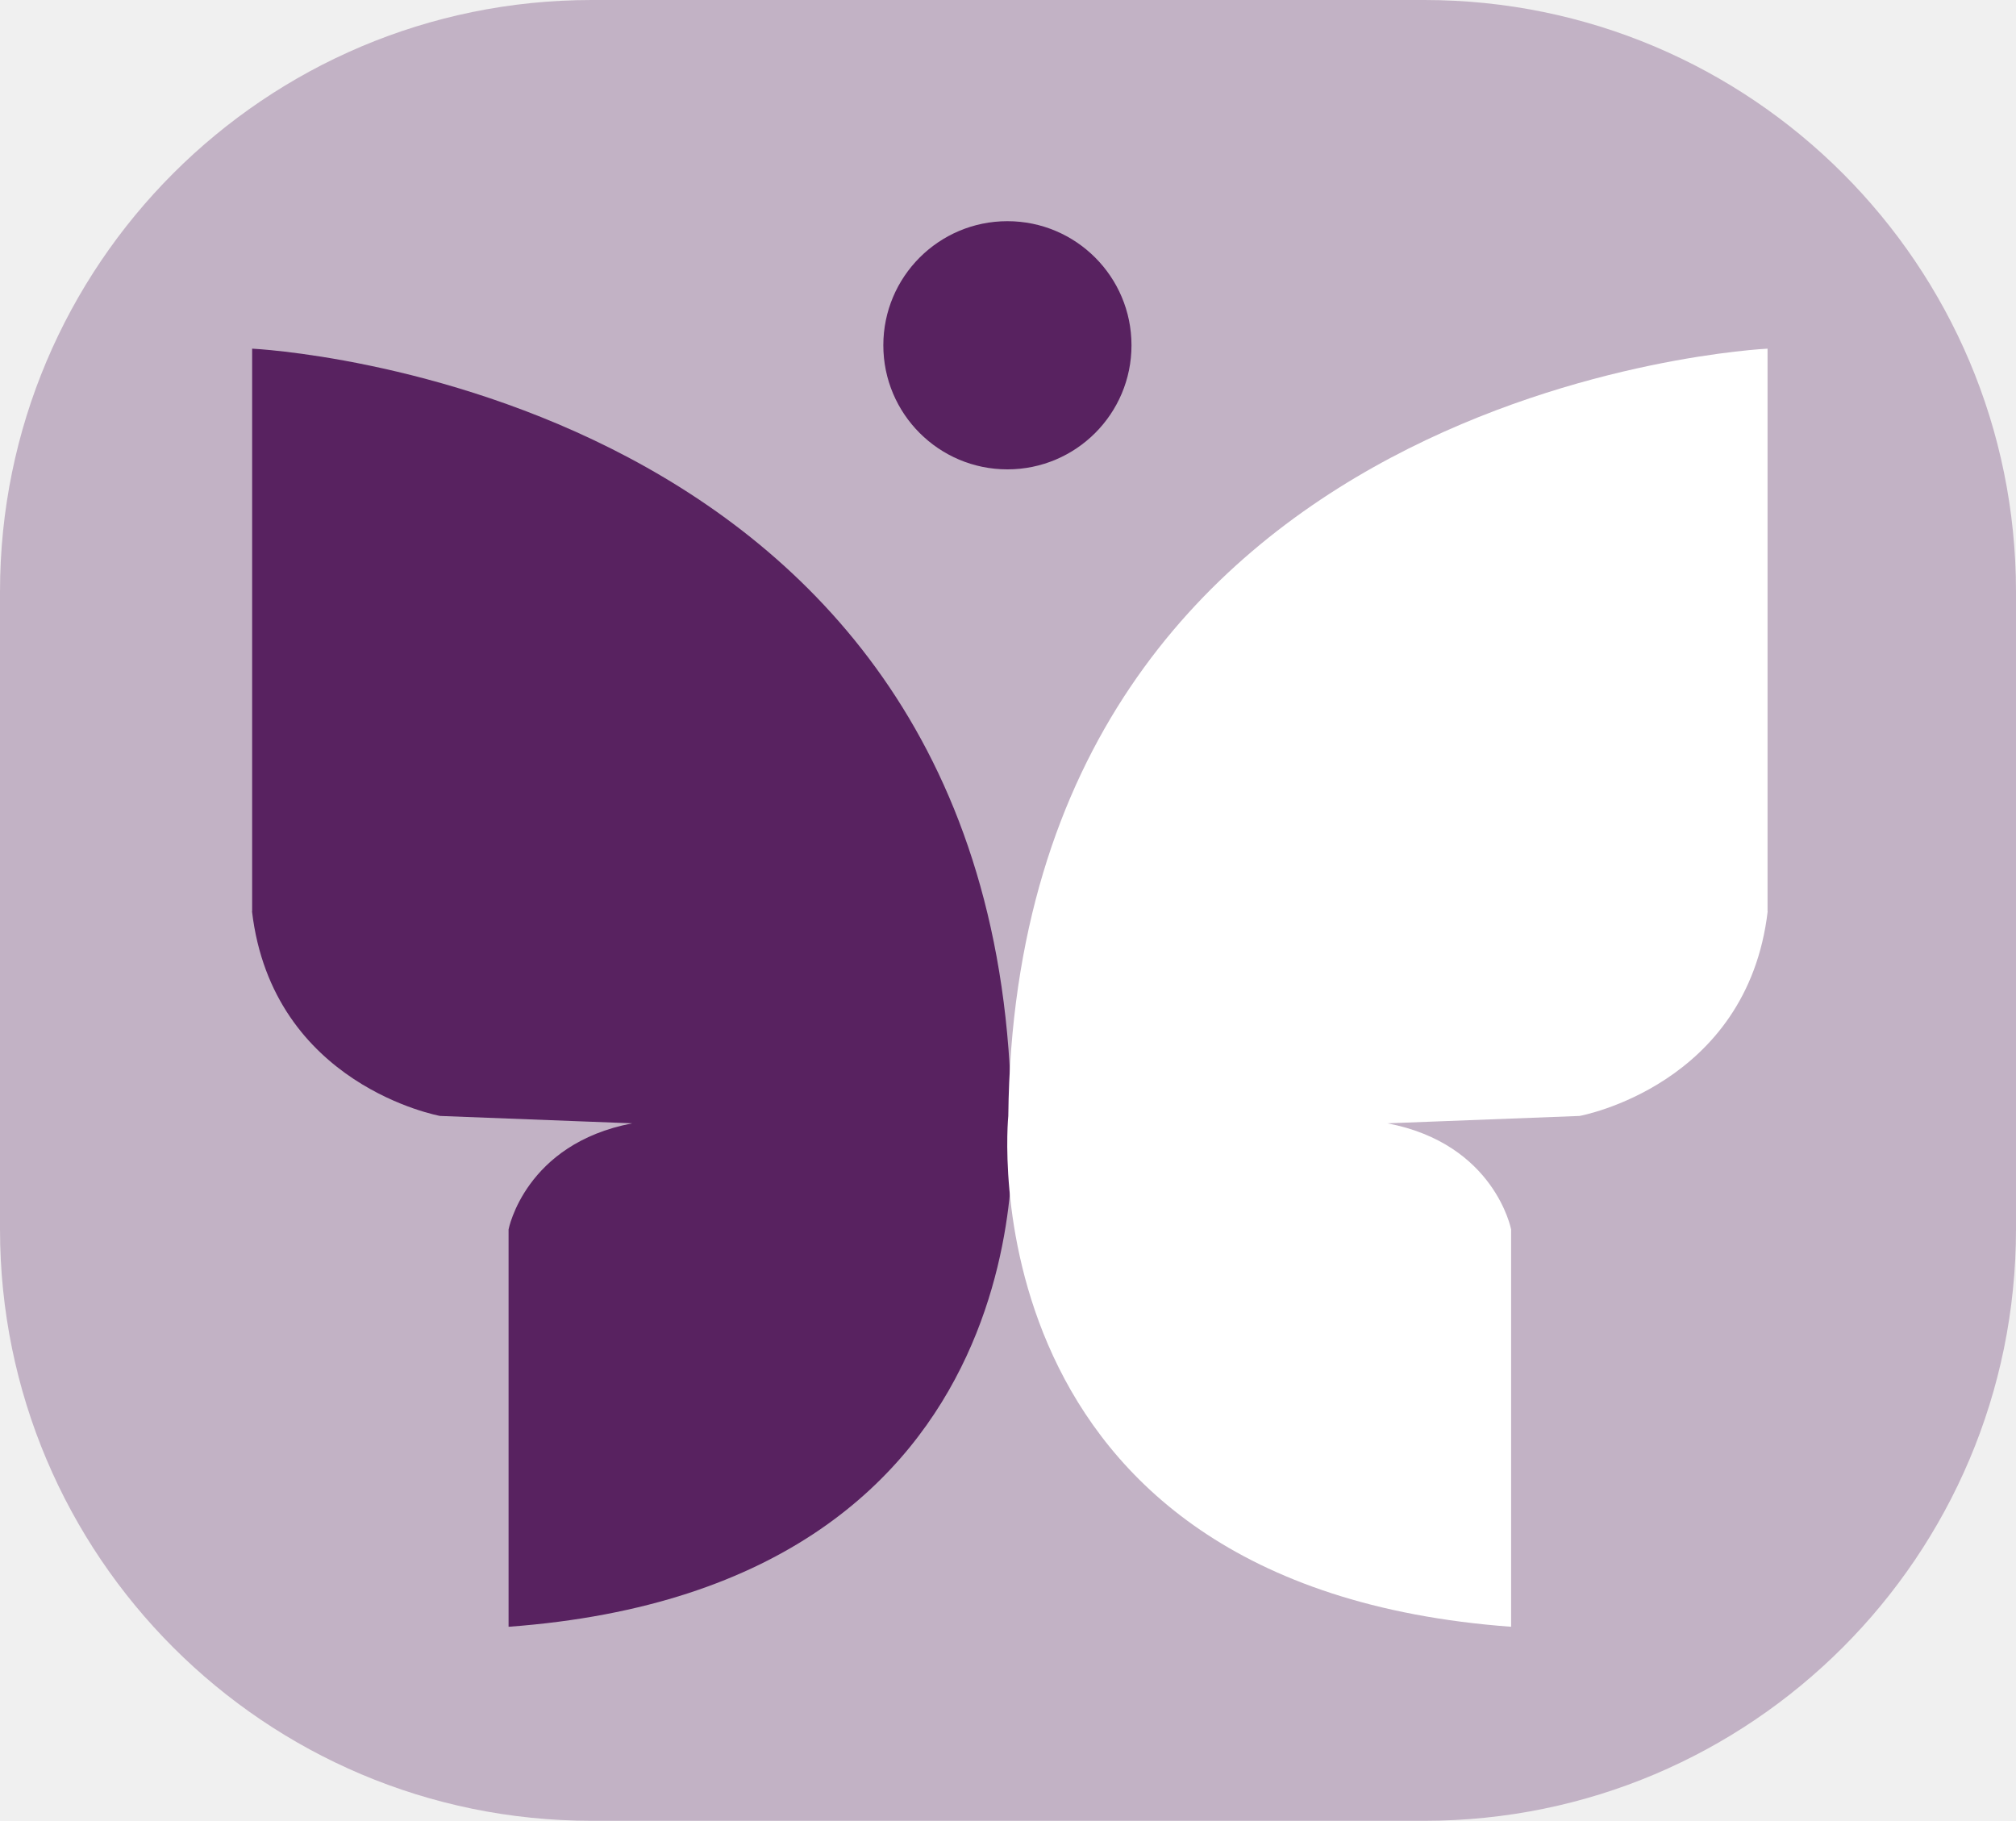
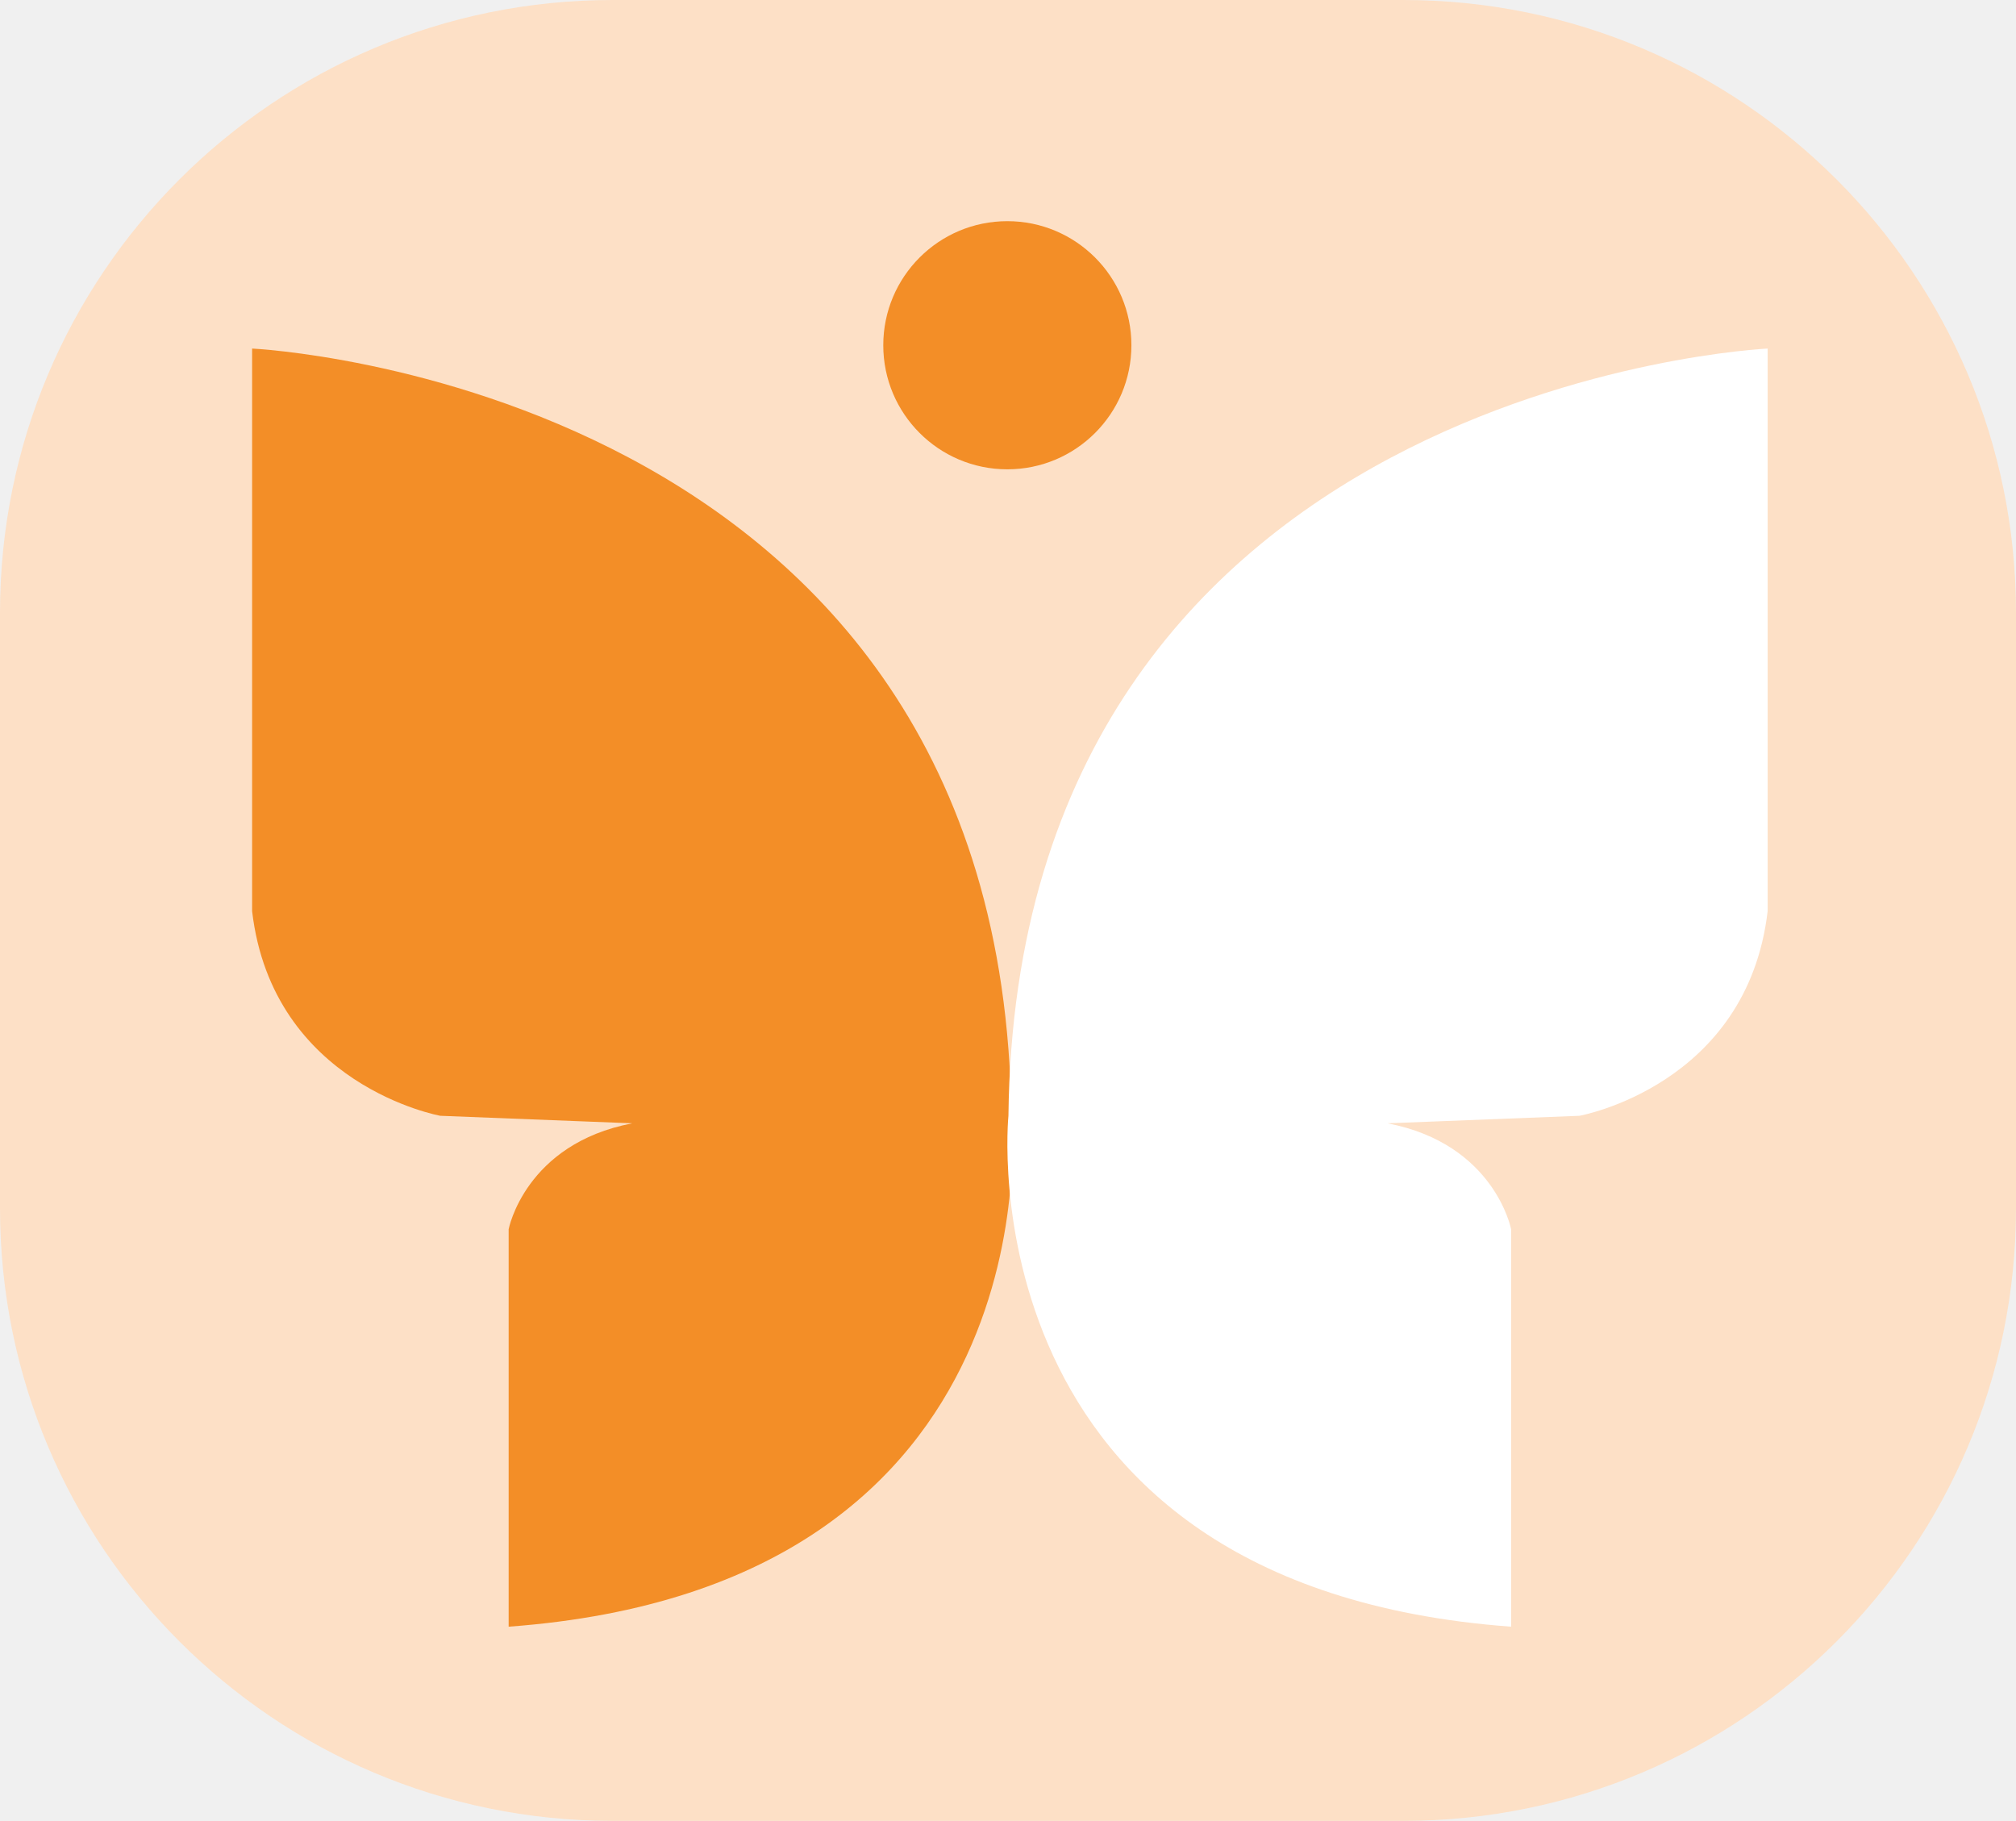
- <svg xmlns="http://www.w3.org/2000/svg" id="Layer_1" data-name="Layer 1" viewBox="0 0 136.64 123.4">
+ <svg xmlns="http://www.w3.org/2000/svg" id="Layer_1" data-name="Layer 1" viewBox="0 0 91.16 82.33">
  <defs>
    <style>
      .cls-1 {
-         opacity: .3;
+         fill: #fde0c6;
      }

      .cls-1, .cls-2, .cls-3 {
        stroke-width: 0px;
      }

-       .cls-1, .cls-3 {
-         fill: #582260;
+       .cls-2 {
+         fill: #f38e27;
      }

-       .cls-2 {
+       .cls-3 {
        fill: #fff;
      }
    </style>
  </defs>
-   <rect class="cls-1" x="0" y="0" width="136.64" height="123.4" rx="40.1" ry="40.1" />
-   <path class="cls-3" d="M17.08,61.76c1.39,11.82,12.75,13.87,12.75,13.87l13.02.5c-7.27,1.39-8.38,7.19-8.38,7.19v26.93c37.32-2.74,34.08-34.62,34.08-34.62-.54-49.63-51.46-52-51.46-52v38.13Z" />
-   <path class="cls-2" d="M119.81,61.76c-1.39,11.82-12.75,13.87-12.75,13.87l-13.02.5c7.27,1.39,8.38,7.19,8.38,7.19v26.93c-37.32-2.74-34.08-34.62-34.08-34.62.54-49.63,51.46-52,51.46-52v38.13Z" />
-   <circle class="cls-3" cx="68.28" cy="23.4" r="8.41" />
+   <rect class="cls-1" x="0" y="0" width="91.16" height="82.33" rx="27.7" ry="27.7" />
+   <path class="cls-2" d="M11.4,41.2c.93,7.89,8.51,9.25,8.51,9.25l8.68.34c-4.85.93-5.59,4.79-5.59,4.79v17.97c24.9-1.83,22.73-23.1,22.73-23.1C45.37,17.34,11.4,15.76,11.4,15.76v25.44Z" />
+   <path class="cls-3" d="M79.93,41.2c-.93,7.89-8.51,9.25-8.51,9.25l-8.68.34c4.85.93,5.59,4.79,5.59,4.79v17.97c-24.9-1.83-22.73-23.1-22.73-23.1.36-33.11,34.33-34.69,34.33-34.69v25.44Z" />
+   <circle class="cls-2" cx="45.55" cy="15.61" r="5.61" />
</svg>
